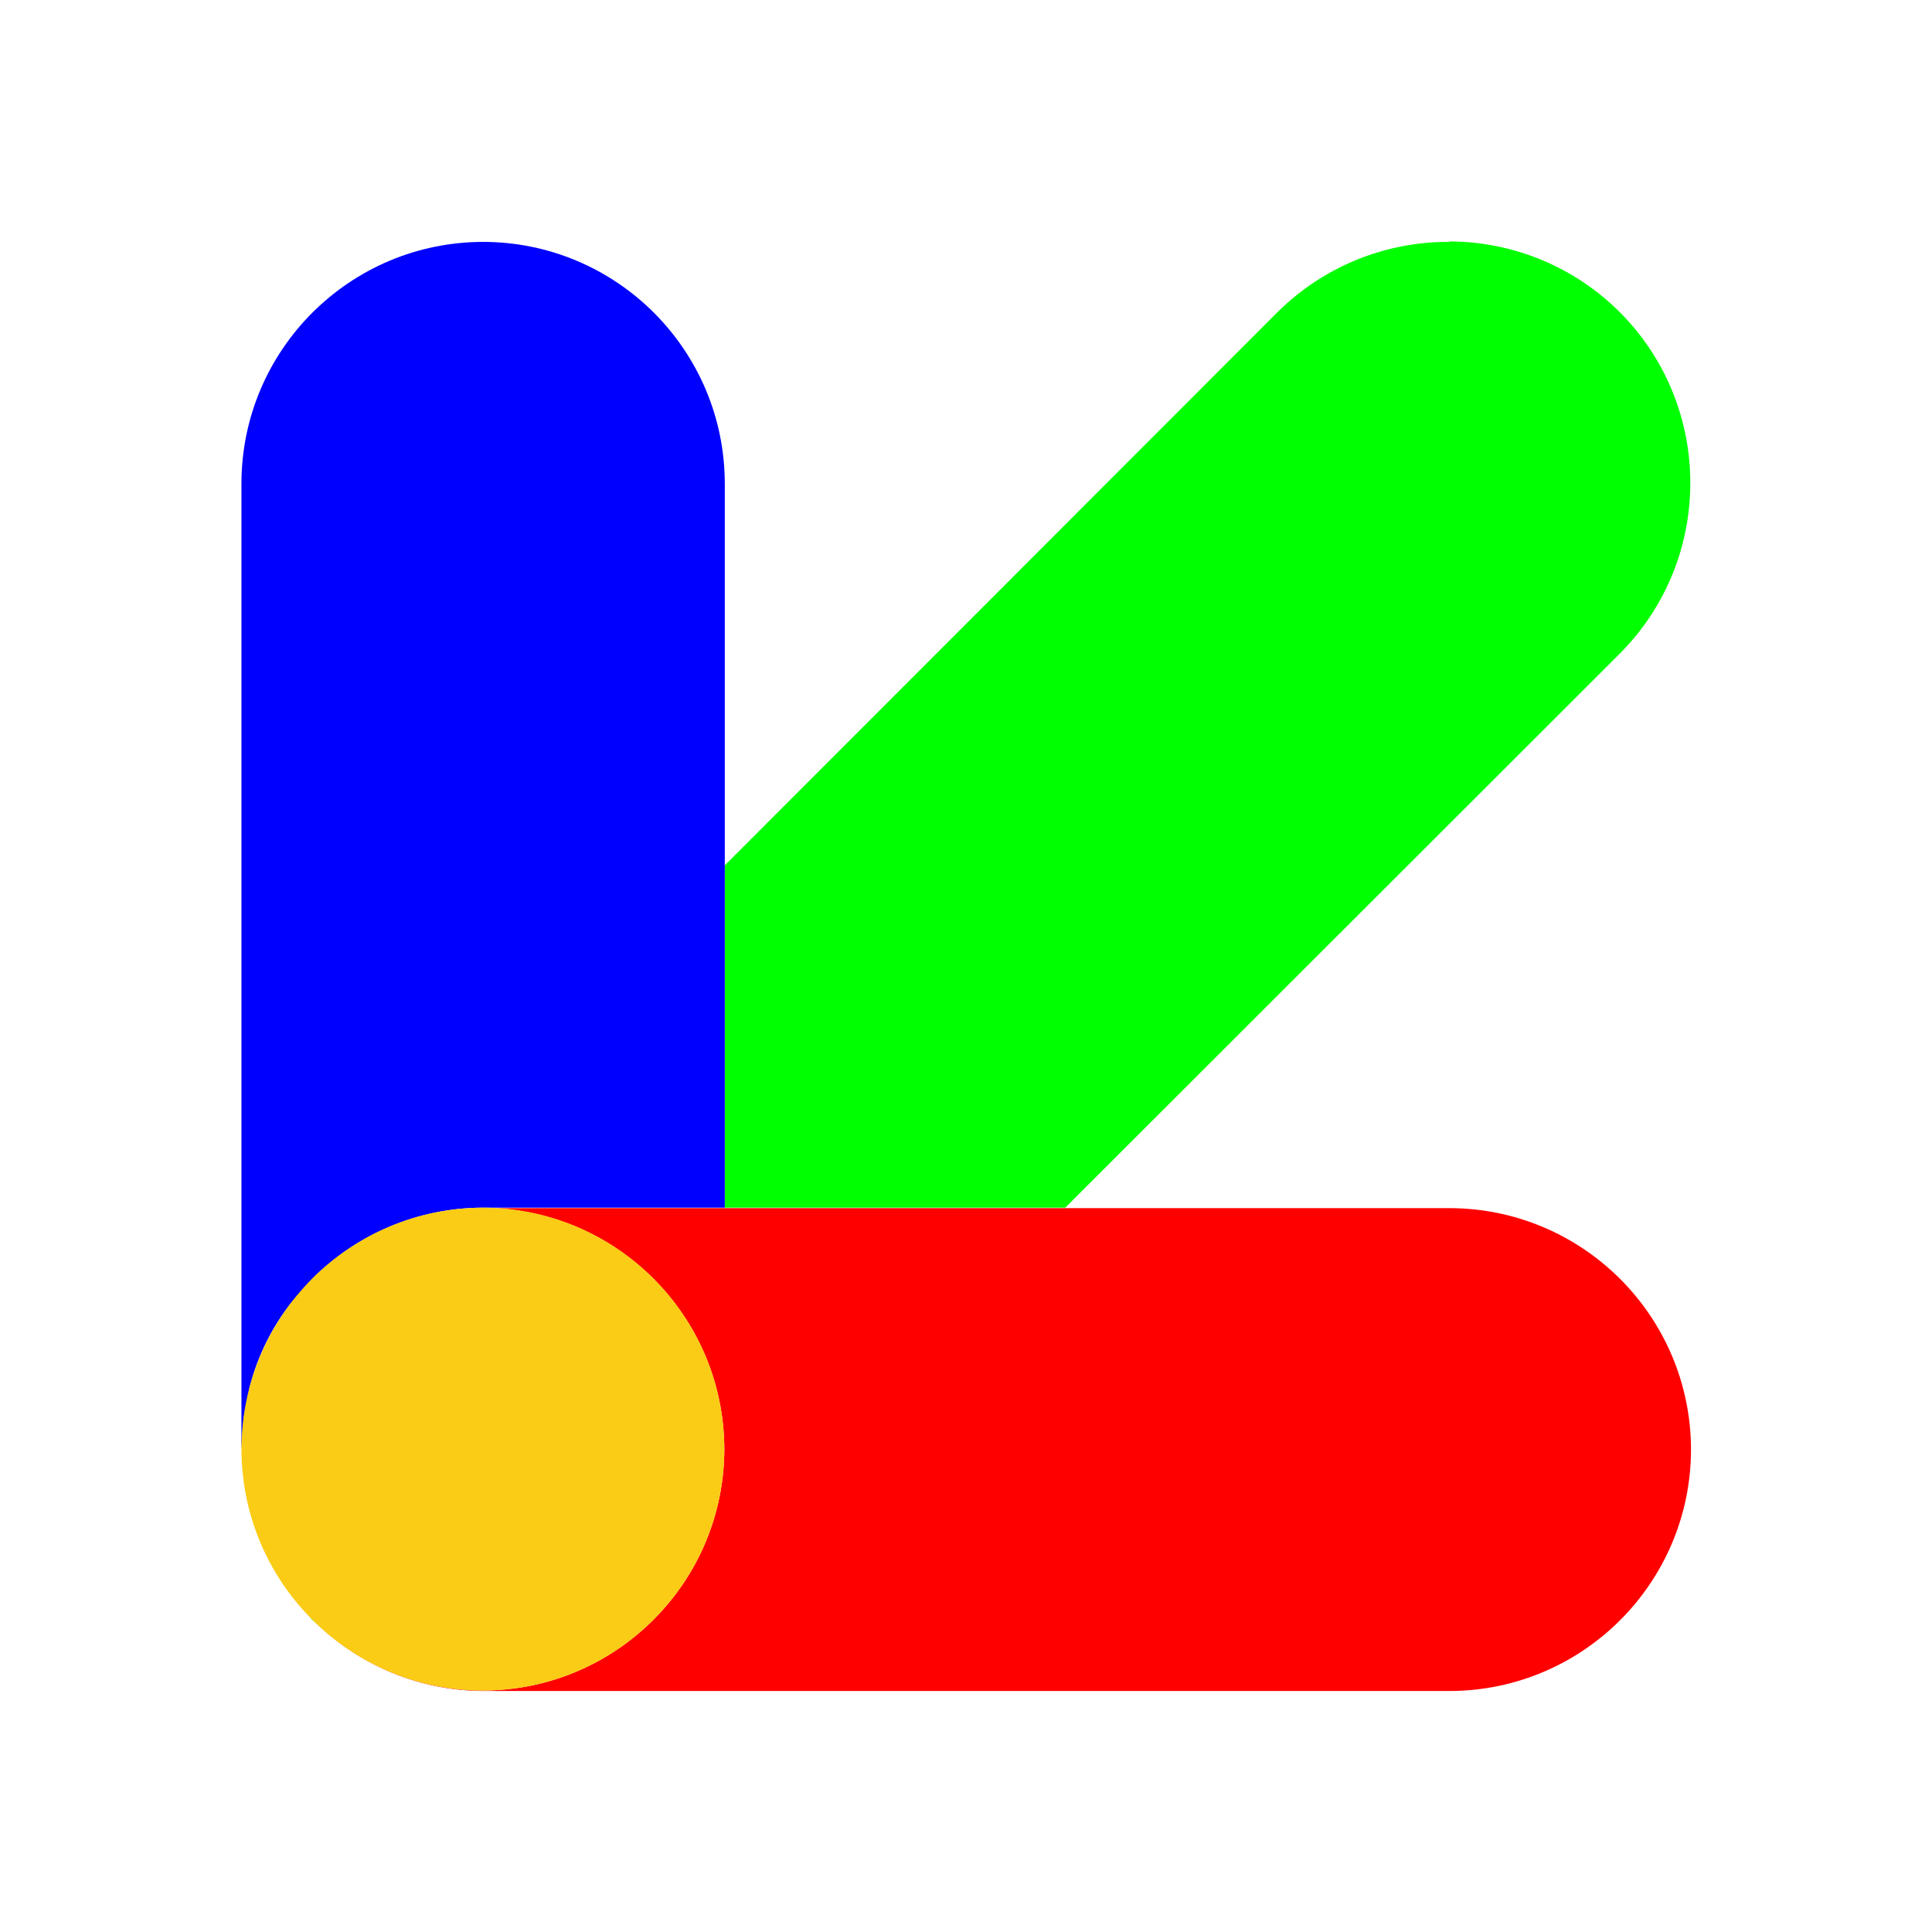
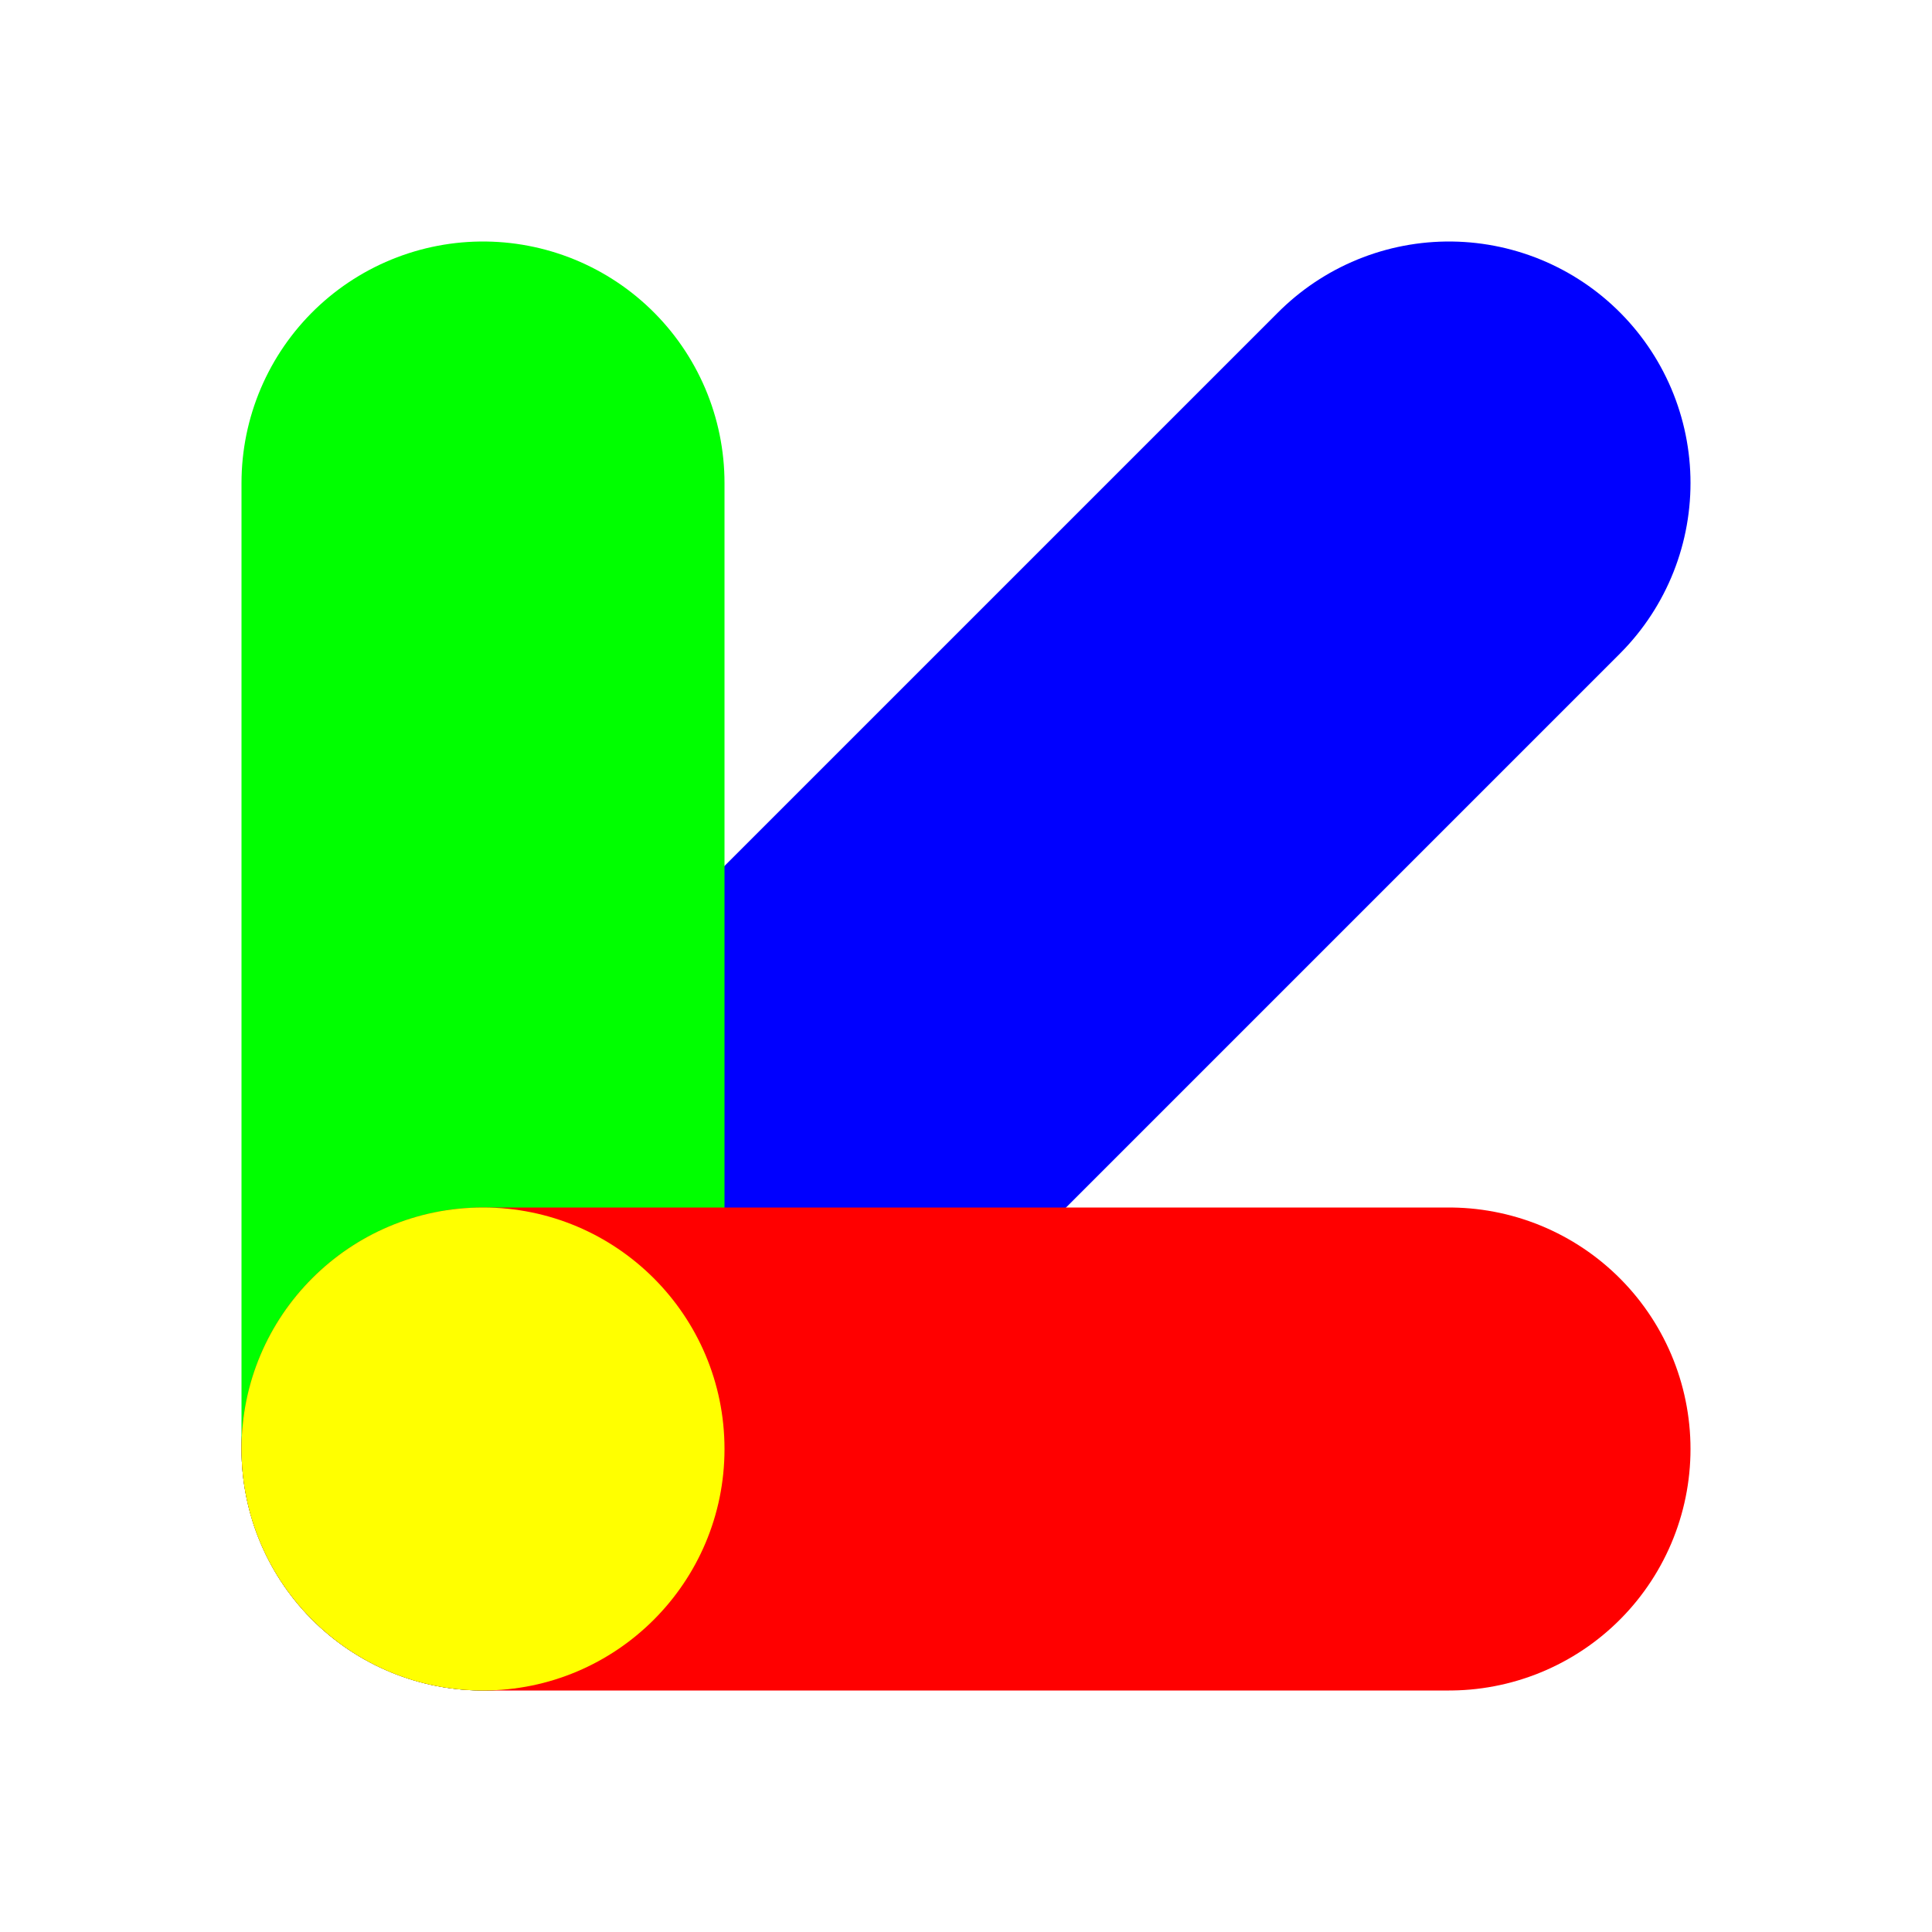
- <svg xmlns="http://www.w3.org/2000/svg" width="16" height="16" viewBox="0 0 4.233 4.233">
-   <g stroke-linecap="round" stroke-linejoin="round">
-     <path fill="#0f0" d="M3.176.53A.53.53 0 0 0 2.8.683L1.588 1.896v.75h.746l1.215-1.214a.53.53 0 0 0 0-.748.53.53 0 0 0-.373-.155M.53 3.201l.001.022zm.007.059.009.042zm.016.068.01.034zm.08.16.027.034zm.04.047.01.013.025.022zm.051.049.035.025z" />
-     <path fill="#00f" d="M1.059.53a.53.53 0 0 0-.53.529v2.116l.005-.068v-.001l.013-.067a.5.5 0 0 1 .092-.186l.045-.051a.53.53 0 0 1 .374-.156h.53V1.06a.53.53 0 0 0-.53-.53M.533 3.237l.003.02zm.013.065.007.026zm.018.06.014.033zm.028.06.023.04zm.036.06.032.04zm.043.052.047.045zm.05.048.047.034zm.064.045.04.022zm.065.034.037.013zm.07.024.035.008z" />
-     <path fill="#f00" d="M1.081 2.647a.53.53 0 0 1 .506.528.53.53 0 0 1-.529.529.53.53 0 0 1-.39-.173.53.53 0 0 0 .39.174h2.118a.53.53 0 0 0 .529-.53.53.53 0 0 0-.53-.528z" />
-     <path fill="#facc15" d="M1.058 2.646a.53.53 0 0 0-.529.529.53.53 0 0 0 .53.529.53.53 0 0 0 .528-.53.53.53 0 0 0-.529-.528" style="paint-order:stroke fill markers" />
+ <svg xmlns="http://www.w3.org/2000/svg" width="16" height="16" viewBox="0 0 16 16" fill="none">
+   <g stroke-linecap="round" stroke-linejoin="round" stroke-width="4">
+     <path stroke="#00f" d="m4 12 8-8z" />
+     <path stroke="#0f0" d="M4 4v8z" />
+     <path stroke="#f00" d="M4 12h8z" />
  </g>
+   <circle cx="4" cy="12" r="2" fill="#ff0" />
</svg>
